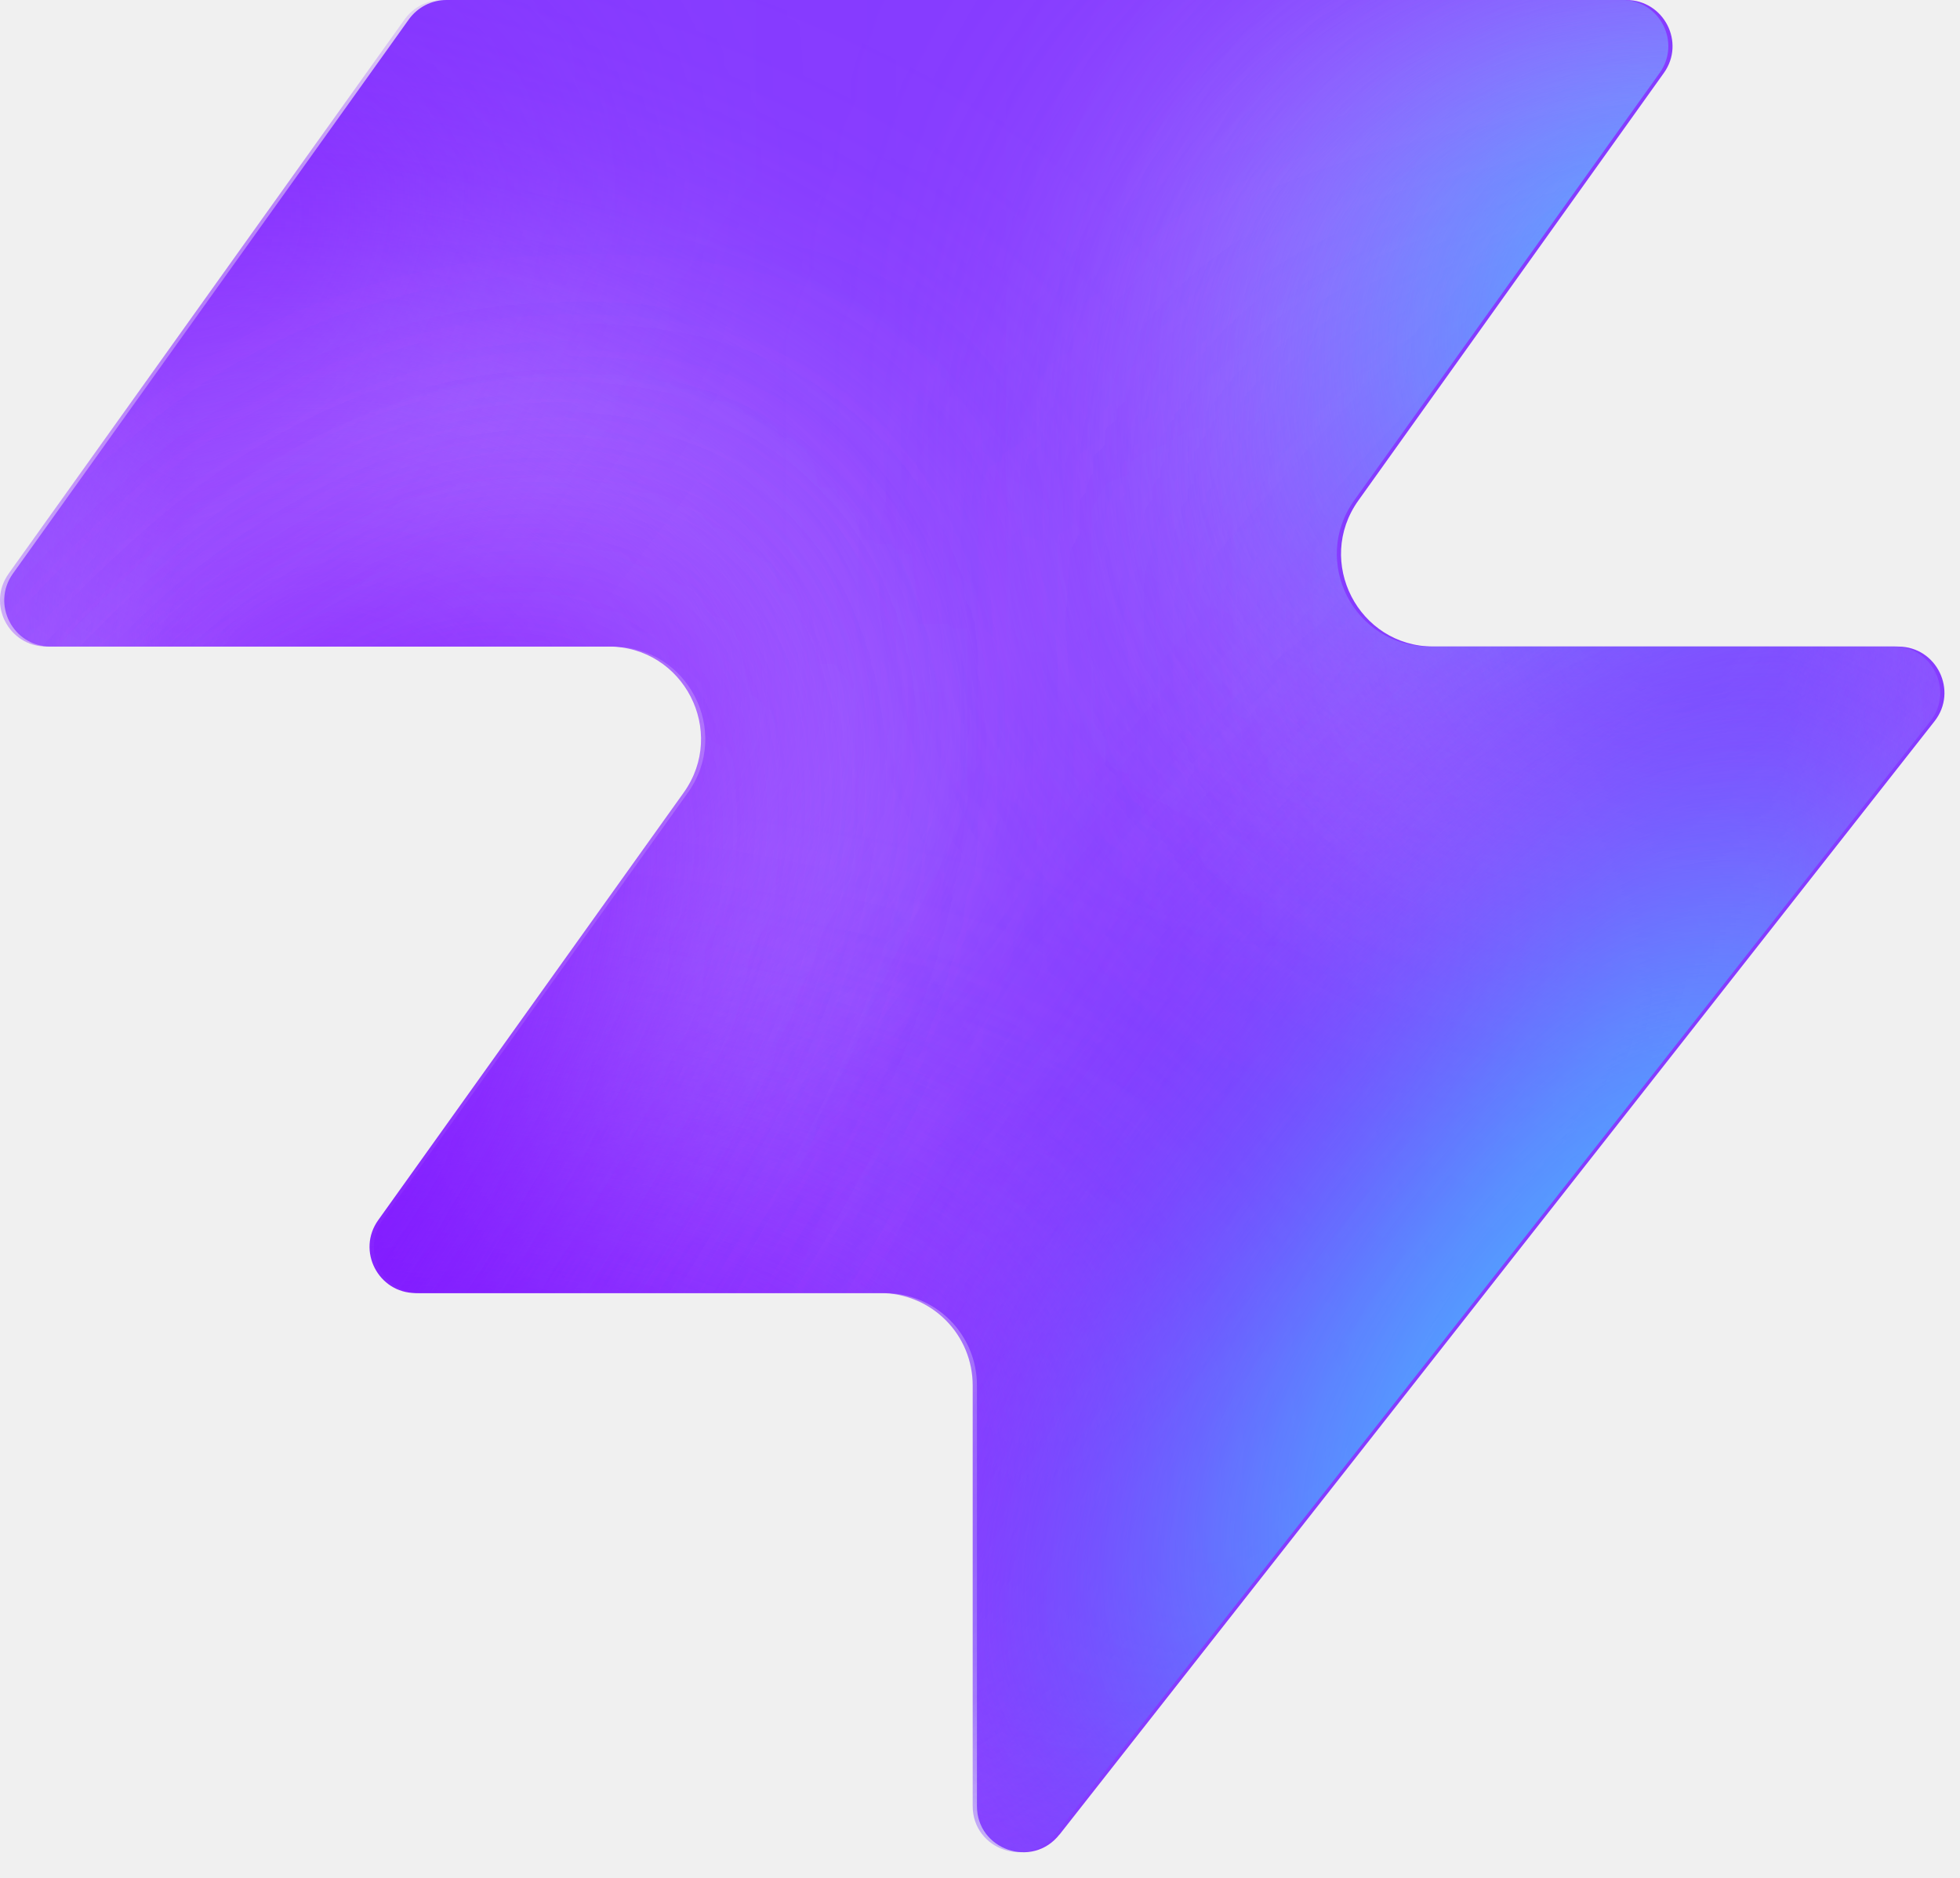
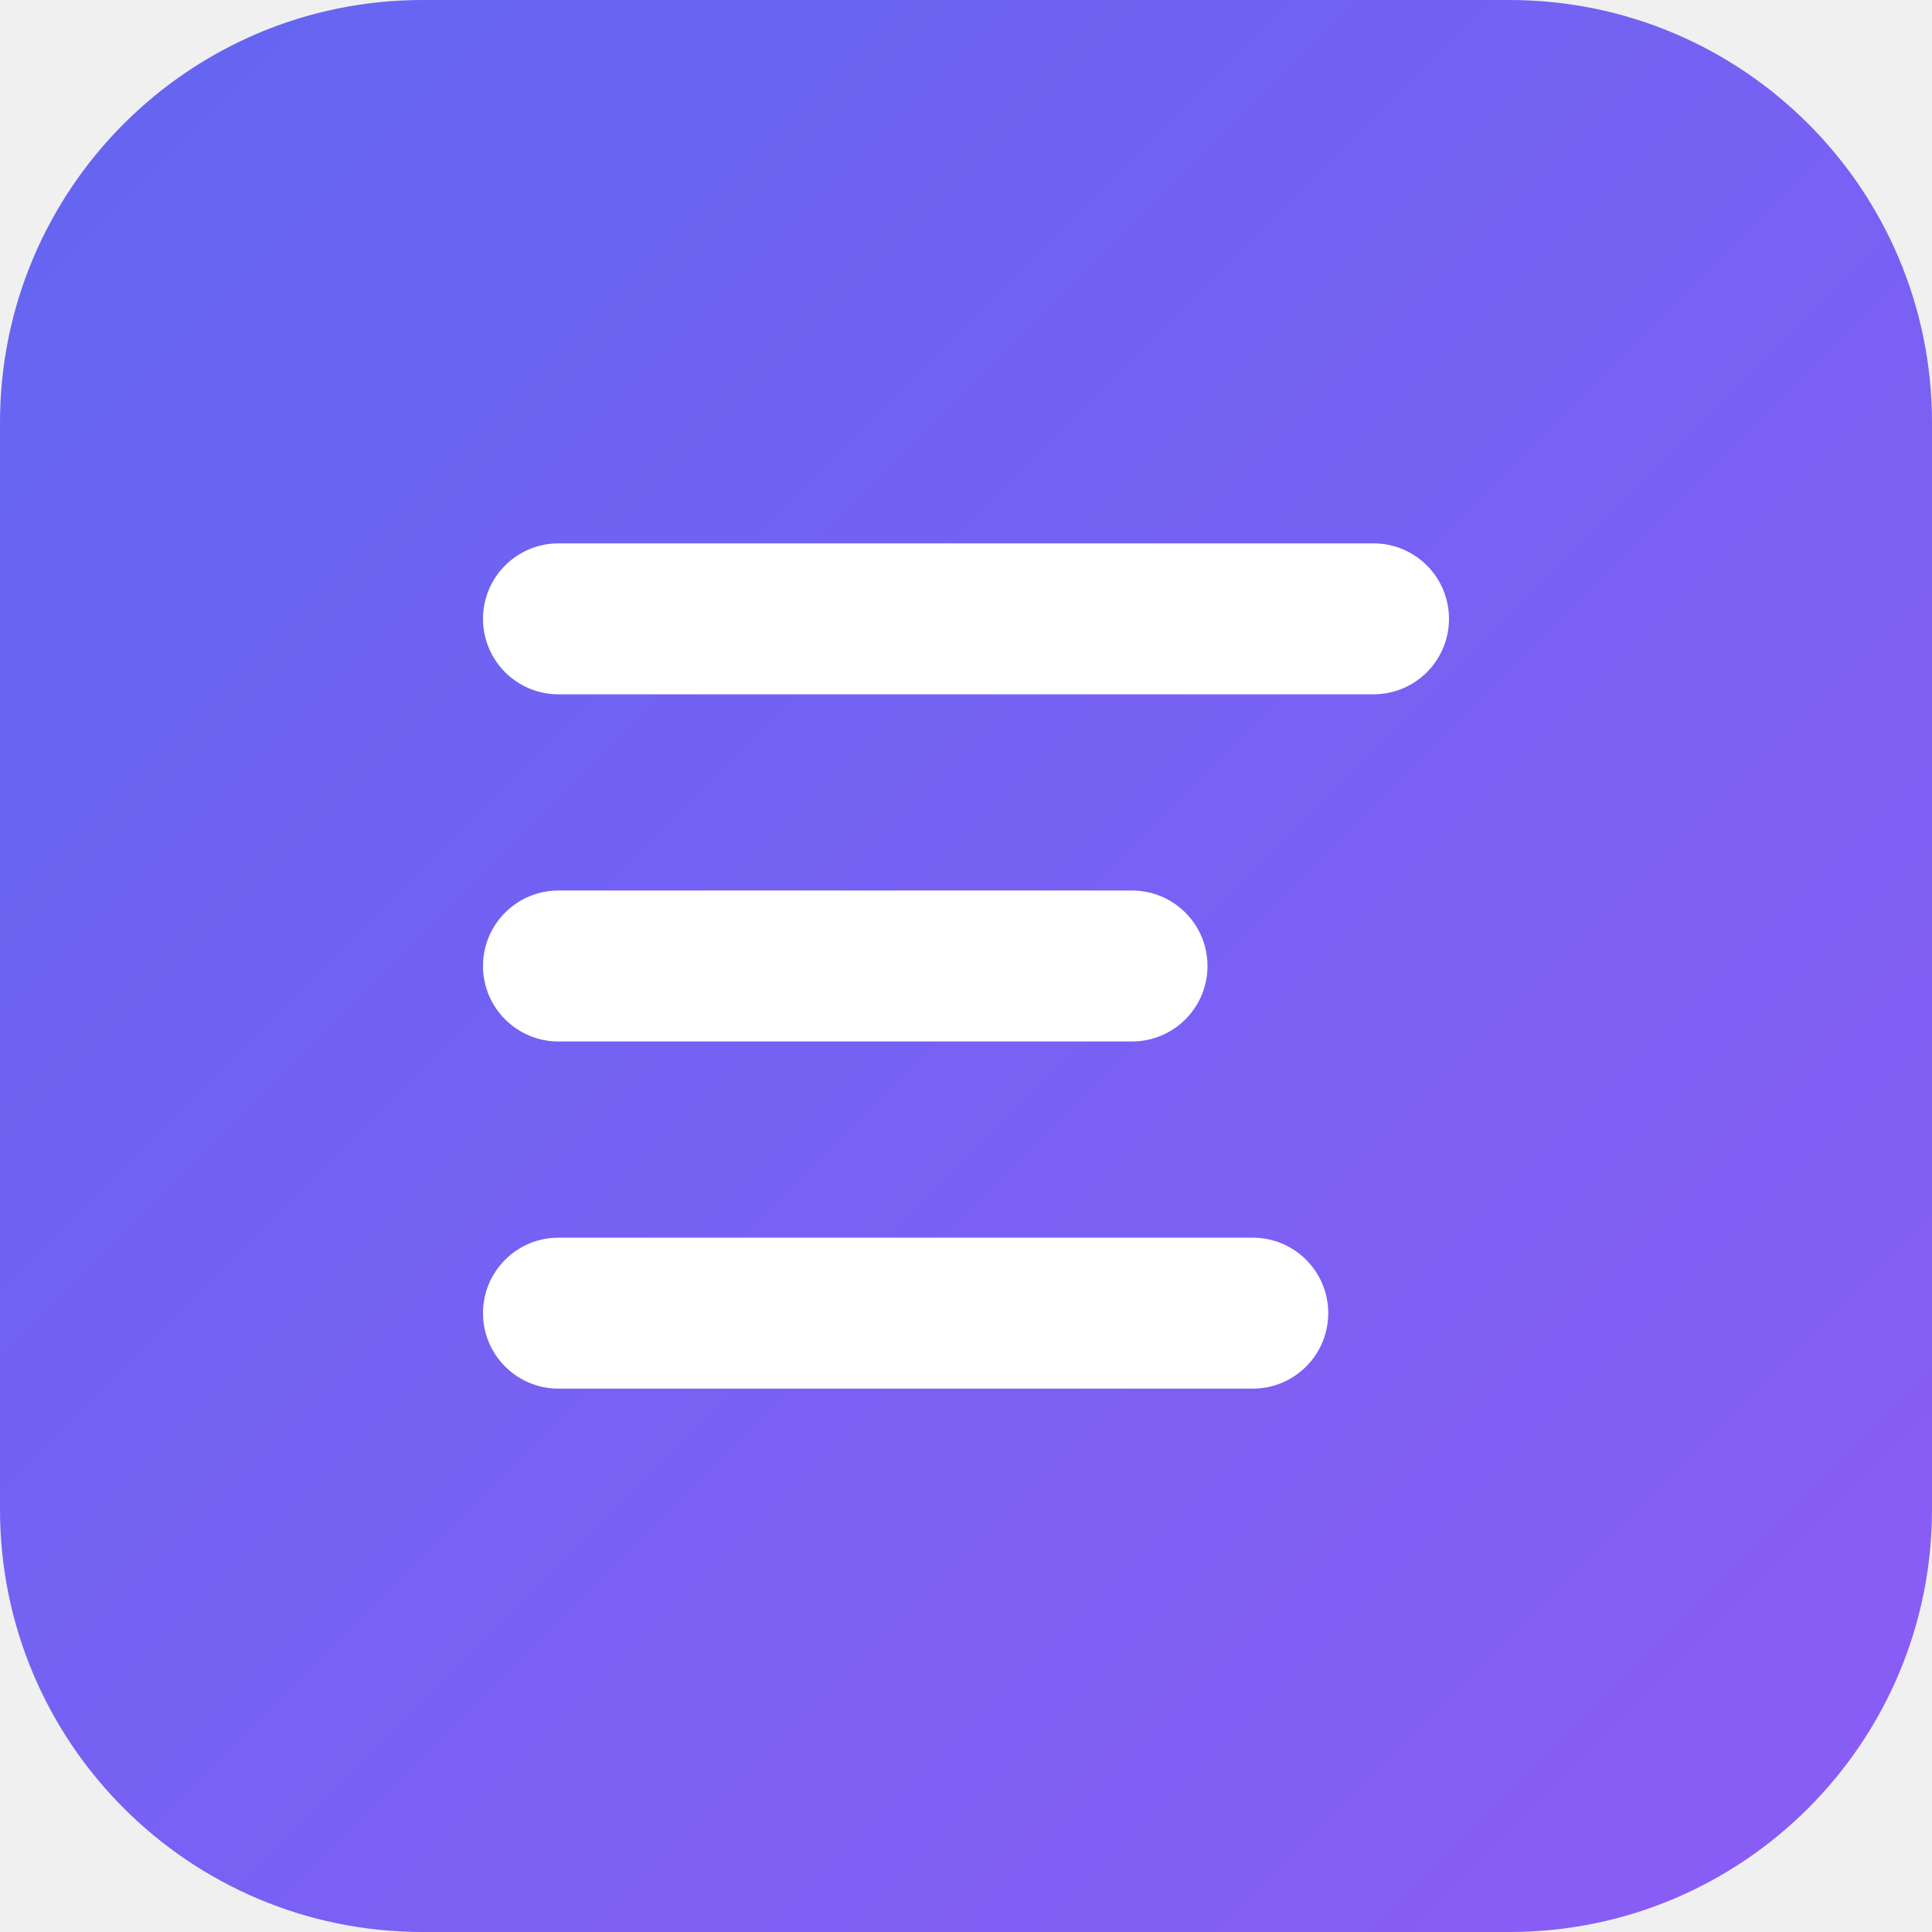
- <svg xmlns="http://www.w3.org/2000/svg" width="48" height="46" fill="none" viewBox="0 0 48 46">
-   <path fill="#863bff" d="M25.946 44.938c-.664.845-2.021.375-2.021-.698V33.937a2.26 2.26 0 0 0-2.262-2.262H10.287c-.92 0-1.456-1.04-.92-1.788l7.48-10.471c1.07-1.497 0-3.578-1.842-3.578H1.237c-.92 0-1.456-1.04-.92-1.788L10.013.474c.214-.297.556-.474.92-.474h28.894c.92 0 1.456 1.04.92 1.788l-7.48 10.471c-1.07 1.498 0 3.579 1.842 3.579h11.377c.943 0 1.473 1.088.89 1.83L25.947 44.94z" style="fill:#863bff;fill:color(display-p3 .525 .23 1);fill-opacity:1" />
-   <mask id="a" width="48" height="46" x="0" y="0" maskUnits="userSpaceOnUse" style="mask-type:alpha">
-     <path fill="#000" d="M25.842 44.938c-.664.844-2.021.375-2.021-.698V33.937a2.26 2.26 0 0 0-2.262-2.262H10.183c-.92 0-1.456-1.04-.92-1.788l7.48-10.471c1.07-1.498 0-3.579-1.842-3.579H1.133c-.92 0-1.456-1.04-.92-1.787L9.91.473c.214-.297.556-.474.92-.474h28.894c.92 0 1.456 1.04.92 1.788l-7.48 10.471c-1.07 1.498 0 3.578 1.842 3.578h11.377c.943 0 1.473 1.088.89 1.832L25.843 44.94z" style="fill:#000;fill-opacity:1" />
-   </mask>
-   <g mask="url(#a)">
-     <g filter="url(#b)">
-       <ellipse cx="5.508" cy="14.704" fill="#ede6ff" rx="5.508" ry="14.704" style="fill:#ede6ff;fill:color(display-p3 .927 .903 1);fill-opacity:1" transform="matrix(.00324 1 1 -.00324 -4.47 31.516)" />
-     </g>
-     <g filter="url(#c)">
-       <ellipse cx="10.399" cy="29.851" fill="#ede6ff" rx="10.399" ry="29.851" style="fill:#ede6ff;fill:color(display-p3 .927 .903 1);fill-opacity:1" transform="matrix(.00324 1 1 -.00324 -39.328 7.883)" />
-     </g>
-     <g filter="url(#d)">
-       <ellipse cx="5.508" cy="30.487" fill="#7e14ff" rx="5.508" ry="30.487" style="fill:#7e14ff;fill:color(display-p3 .492 .077 1);fill-opacity:1" transform="rotate(89.814 -25.913 -14.639)scale(1 -1)" />
-     </g>
-     <g filter="url(#e)">
-       <ellipse cx="5.508" cy="30.599" fill="#7e14ff" rx="5.508" ry="30.599" style="fill:#7e14ff;fill:color(display-p3 .492 .077 1);fill-opacity:1" transform="rotate(89.814 -32.644 -3.334)scale(1 -1)" />
-     </g>
-     <g filter="url(#f)">
-       <ellipse cx="5.508" cy="30.599" fill="#7e14ff" rx="5.508" ry="30.599" style="fill:#7e14ff;fill:color(display-p3 .492 .077 1);fill-opacity:1" transform="matrix(.00324 1 1 -.00324 -34.34 30.47)" />
-     </g>
-     <g filter="url(#g)">
-       <ellipse cx="14.072" cy="22.078" fill="#ede6ff" rx="14.072" ry="22.078" style="fill:#ede6ff;fill:color(display-p3 .927 .903 1);fill-opacity:1" transform="rotate(93.35 24.506 48.493)scale(-1 1)" />
-     </g>
-     <g filter="url(#h)">
-       <ellipse cx="3.47" cy="21.501" fill="#7e14ff" rx="3.47" ry="21.501" style="fill:#7e14ff;fill:color(display-p3 .492 .077 1);fill-opacity:1" transform="rotate(89.009 28.708 47.59)scale(-1 1)" />
-     </g>
-     <g filter="url(#i)">
-       <ellipse cx="3.47" cy="21.501" fill="#7e14ff" rx="3.47" ry="21.501" style="fill:#7e14ff;fill:color(display-p3 .492 .077 1);fill-opacity:1" transform="rotate(89.009 28.708 47.59)scale(-1 1)" />
-     </g>
-     <g filter="url(#j)">
-       <ellipse cx=".387" cy="8.972" fill="#7e14ff" rx="4.407" ry="29.108" style="fill:#7e14ff;fill:color(display-p3 .492 .077 1);fill-opacity:1" transform="rotate(39.51 .387 8.972)" />
-     </g>
-     <g filter="url(#k)">
-       <ellipse cx="47.523" cy="-6.092" fill="#7e14ff" rx="4.407" ry="29.108" style="fill:#7e14ff;fill:color(display-p3 .492 .077 1);fill-opacity:1" transform="rotate(37.892 47.523 -6.092)" />
-     </g>
-     <g filter="url(#l)">
-       <ellipse cx="41.412" cy="6.333" fill="#47bfff" rx="5.971" ry="9.665" style="fill:#47bfff;fill:color(display-p3 .28 .748 1);fill-opacity:1" transform="rotate(37.892 41.412 6.333)" />
-     </g>
-     <g filter="url(#m)">
-       <ellipse cx="-1.879" cy="38.332" fill="#7e14ff" rx="4.407" ry="29.108" style="fill:#7e14ff;fill:color(display-p3 .492 .077 1);fill-opacity:1" transform="rotate(37.892 -1.88 38.332)" />
-     </g>
-     <g filter="url(#n)">
-       <ellipse cx="-1.879" cy="38.332" fill="#7e14ff" rx="4.407" ry="29.108" style="fill:#7e14ff;fill:color(display-p3 .492 .077 1);fill-opacity:1" transform="rotate(37.892 -1.88 38.332)" />
-     </g>
-     <g filter="url(#o)">
-       <ellipse cx="35.651" cy="29.907" fill="#7e14ff" rx="4.407" ry="29.108" style="fill:#7e14ff;fill:color(display-p3 .492 .077 1);fill-opacity:1" transform="rotate(37.892 35.651 29.907)" />
-     </g>
-     <g filter="url(#p)">
-       <ellipse cx="38.418" cy="32.4" fill="#47bfff" rx="5.971" ry="15.297" style="fill:#47bfff;fill:color(display-p3 .28 .748 1);fill-opacity:1" transform="rotate(37.892 38.418 32.4)" />
-     </g>
-   </g>
+ <svg xmlns="http://www.w3.org/2000/svg" viewBox="0 0 32 32">
  <defs>
-     <filter id="b" width="60.045" height="41.654" x="-19.77" y="16.149" color-interpolation-filters="sRGB" filterUnits="userSpaceOnUse">
-       <feFlood flood-opacity="0" result="BackgroundImageFix" />
-       <feBlend in="SourceGraphic" in2="BackgroundImageFix" result="shape" />
-       <feGaussianBlur result="effect1_foregroundBlur_2002_17158" stdDeviation="7.659" />
-     </filter>
-     <filter id="c" width="90.34" height="51.437" x="-54.613" y="-7.533" color-interpolation-filters="sRGB" filterUnits="userSpaceOnUse">
-       <feFlood flood-opacity="0" result="BackgroundImageFix" />
-       <feBlend in="SourceGraphic" in2="BackgroundImageFix" result="shape" />
-       <feGaussianBlur result="effect1_foregroundBlur_2002_17158" stdDeviation="7.659" />
-     </filter>
-     <filter id="d" width="79.355" height="29.4" x="-49.64" y="2.03" color-interpolation-filters="sRGB" filterUnits="userSpaceOnUse">
-       <feFlood flood-opacity="0" result="BackgroundImageFix" />
-       <feBlend in="SourceGraphic" in2="BackgroundImageFix" result="shape" />
-       <feGaussianBlur result="effect1_foregroundBlur_2002_17158" stdDeviation="4.596" />
-     </filter>
-     <filter id="e" width="79.579" height="29.4" x="-45.045" y="20.029" color-interpolation-filters="sRGB" filterUnits="userSpaceOnUse">
-       <feFlood flood-opacity="0" result="BackgroundImageFix" />
-       <feBlend in="SourceGraphic" in2="BackgroundImageFix" result="shape" />
-       <feGaussianBlur result="effect1_foregroundBlur_2002_17158" stdDeviation="4.596" />
-     </filter>
-     <filter id="f" width="79.579" height="29.4" x="-43.513" y="21.178" color-interpolation-filters="sRGB" filterUnits="userSpaceOnUse">
-       <feFlood flood-opacity="0" result="BackgroundImageFix" />
-       <feBlend in="SourceGraphic" in2="BackgroundImageFix" result="shape" />
-       <feGaussianBlur result="effect1_foregroundBlur_2002_17158" stdDeviation="4.596" />
-     </filter>
-     <filter id="g" width="74.749" height="58.852" x="15.756" y="-17.901" color-interpolation-filters="sRGB" filterUnits="userSpaceOnUse">
-       <feFlood flood-opacity="0" result="BackgroundImageFix" />
-       <feBlend in="SourceGraphic" in2="BackgroundImageFix" result="shape" />
-       <feGaussianBlur result="effect1_foregroundBlur_2002_17158" stdDeviation="7.659" />
-     </filter>
-     <filter id="h" width="61.377" height="25.362" x="23.548" y="2.284" color-interpolation-filters="sRGB" filterUnits="userSpaceOnUse">
-       <feFlood flood-opacity="0" result="BackgroundImageFix" />
-       <feBlend in="SourceGraphic" in2="BackgroundImageFix" result="shape" />
-       <feGaussianBlur result="effect1_foregroundBlur_2002_17158" stdDeviation="4.596" />
-     </filter>
-     <filter id="i" width="61.377" height="25.362" x="23.548" y="2.284" color-interpolation-filters="sRGB" filterUnits="userSpaceOnUse">
-       <feFlood flood-opacity="0" result="BackgroundImageFix" />
-       <feBlend in="SourceGraphic" in2="BackgroundImageFix" result="shape" />
-       <feGaussianBlur result="effect1_foregroundBlur_2002_17158" stdDeviation="4.596" />
-     </filter>
-     <filter id="j" width="56.045" height="63.649" x="-27.636" y="-22.853" color-interpolation-filters="sRGB" filterUnits="userSpaceOnUse">
-       <feFlood flood-opacity="0" result="BackgroundImageFix" />
-       <feBlend in="SourceGraphic" in2="BackgroundImageFix" result="shape" />
-       <feGaussianBlur result="effect1_foregroundBlur_2002_17158" stdDeviation="4.596" />
-     </filter>
-     <filter id="k" width="54.814" height="64.646" x="20.116" y="-38.415" color-interpolation-filters="sRGB" filterUnits="userSpaceOnUse">
-       <feFlood flood-opacity="0" result="BackgroundImageFix" />
-       <feBlend in="SourceGraphic" in2="BackgroundImageFix" result="shape" />
-       <feGaussianBlur result="effect1_foregroundBlur_2002_17158" stdDeviation="4.596" />
-     </filter>
-     <filter id="l" width="33.541" height="35.313" x="24.641" y="-11.323" color-interpolation-filters="sRGB" filterUnits="userSpaceOnUse">
-       <feFlood flood-opacity="0" result="BackgroundImageFix" />
-       <feBlend in="SourceGraphic" in2="BackgroundImageFix" result="shape" />
-       <feGaussianBlur result="effect1_foregroundBlur_2002_17158" stdDeviation="4.596" />
-     </filter>
-     <filter id="m" width="54.814" height="64.646" x="-29.286" y="6.009" color-interpolation-filters="sRGB" filterUnits="userSpaceOnUse">
-       <feFlood flood-opacity="0" result="BackgroundImageFix" />
-       <feBlend in="SourceGraphic" in2="BackgroundImageFix" result="shape" />
-       <feGaussianBlur result="effect1_foregroundBlur_2002_17158" stdDeviation="4.596" />
-     </filter>
-     <filter id="n" width="54.814" height="64.646" x="-29.286" y="6.009" color-interpolation-filters="sRGB" filterUnits="userSpaceOnUse">
-       <feFlood flood-opacity="0" result="BackgroundImageFix" />
-       <feBlend in="SourceGraphic" in2="BackgroundImageFix" result="shape" />
-       <feGaussianBlur result="effect1_foregroundBlur_2002_17158" stdDeviation="4.596" />
-     </filter>
-     <filter id="o" width="54.814" height="64.646" x="8.244" y="-2.416" color-interpolation-filters="sRGB" filterUnits="userSpaceOnUse">
-       <feFlood flood-opacity="0" result="BackgroundImageFix" />
-       <feBlend in="SourceGraphic" in2="BackgroundImageFix" result="shape" />
-       <feGaussianBlur result="effect1_foregroundBlur_2002_17158" stdDeviation="4.596" />
-     </filter>
-     <filter id="p" width="39.409" height="43.623" x="18.713" y="10.588" color-interpolation-filters="sRGB" filterUnits="userSpaceOnUse">
-       <feFlood flood-opacity="0" result="BackgroundImageFix" />
-       <feBlend in="SourceGraphic" in2="BackgroundImageFix" result="shape" />
-       <feGaussianBlur result="effect1_foregroundBlur_2002_17158" stdDeviation="4.596" />
-     </filter>
+     <linearGradient id="g" x1="0" y1="0" x2="1" y2="1">
+       <stop offset="0%" stop-color="#6366f1" />
+       <stop offset="100%" stop-color="#8b5cf6" />
+     </linearGradient>
  </defs>
+   <rect width="32" height="32" rx="7" fill="url(#g)" />
+   <rect x="8" y="9" width="16" height="2.5" rx="1.25" fill="white" />
+   <rect x="8" y="14.75" width="12" height="2.5" rx="1.25" fill="white" />
+   <rect x="8" y="20.5" width="14" height="2.5" rx="1.25" fill="white" />
</svg>
